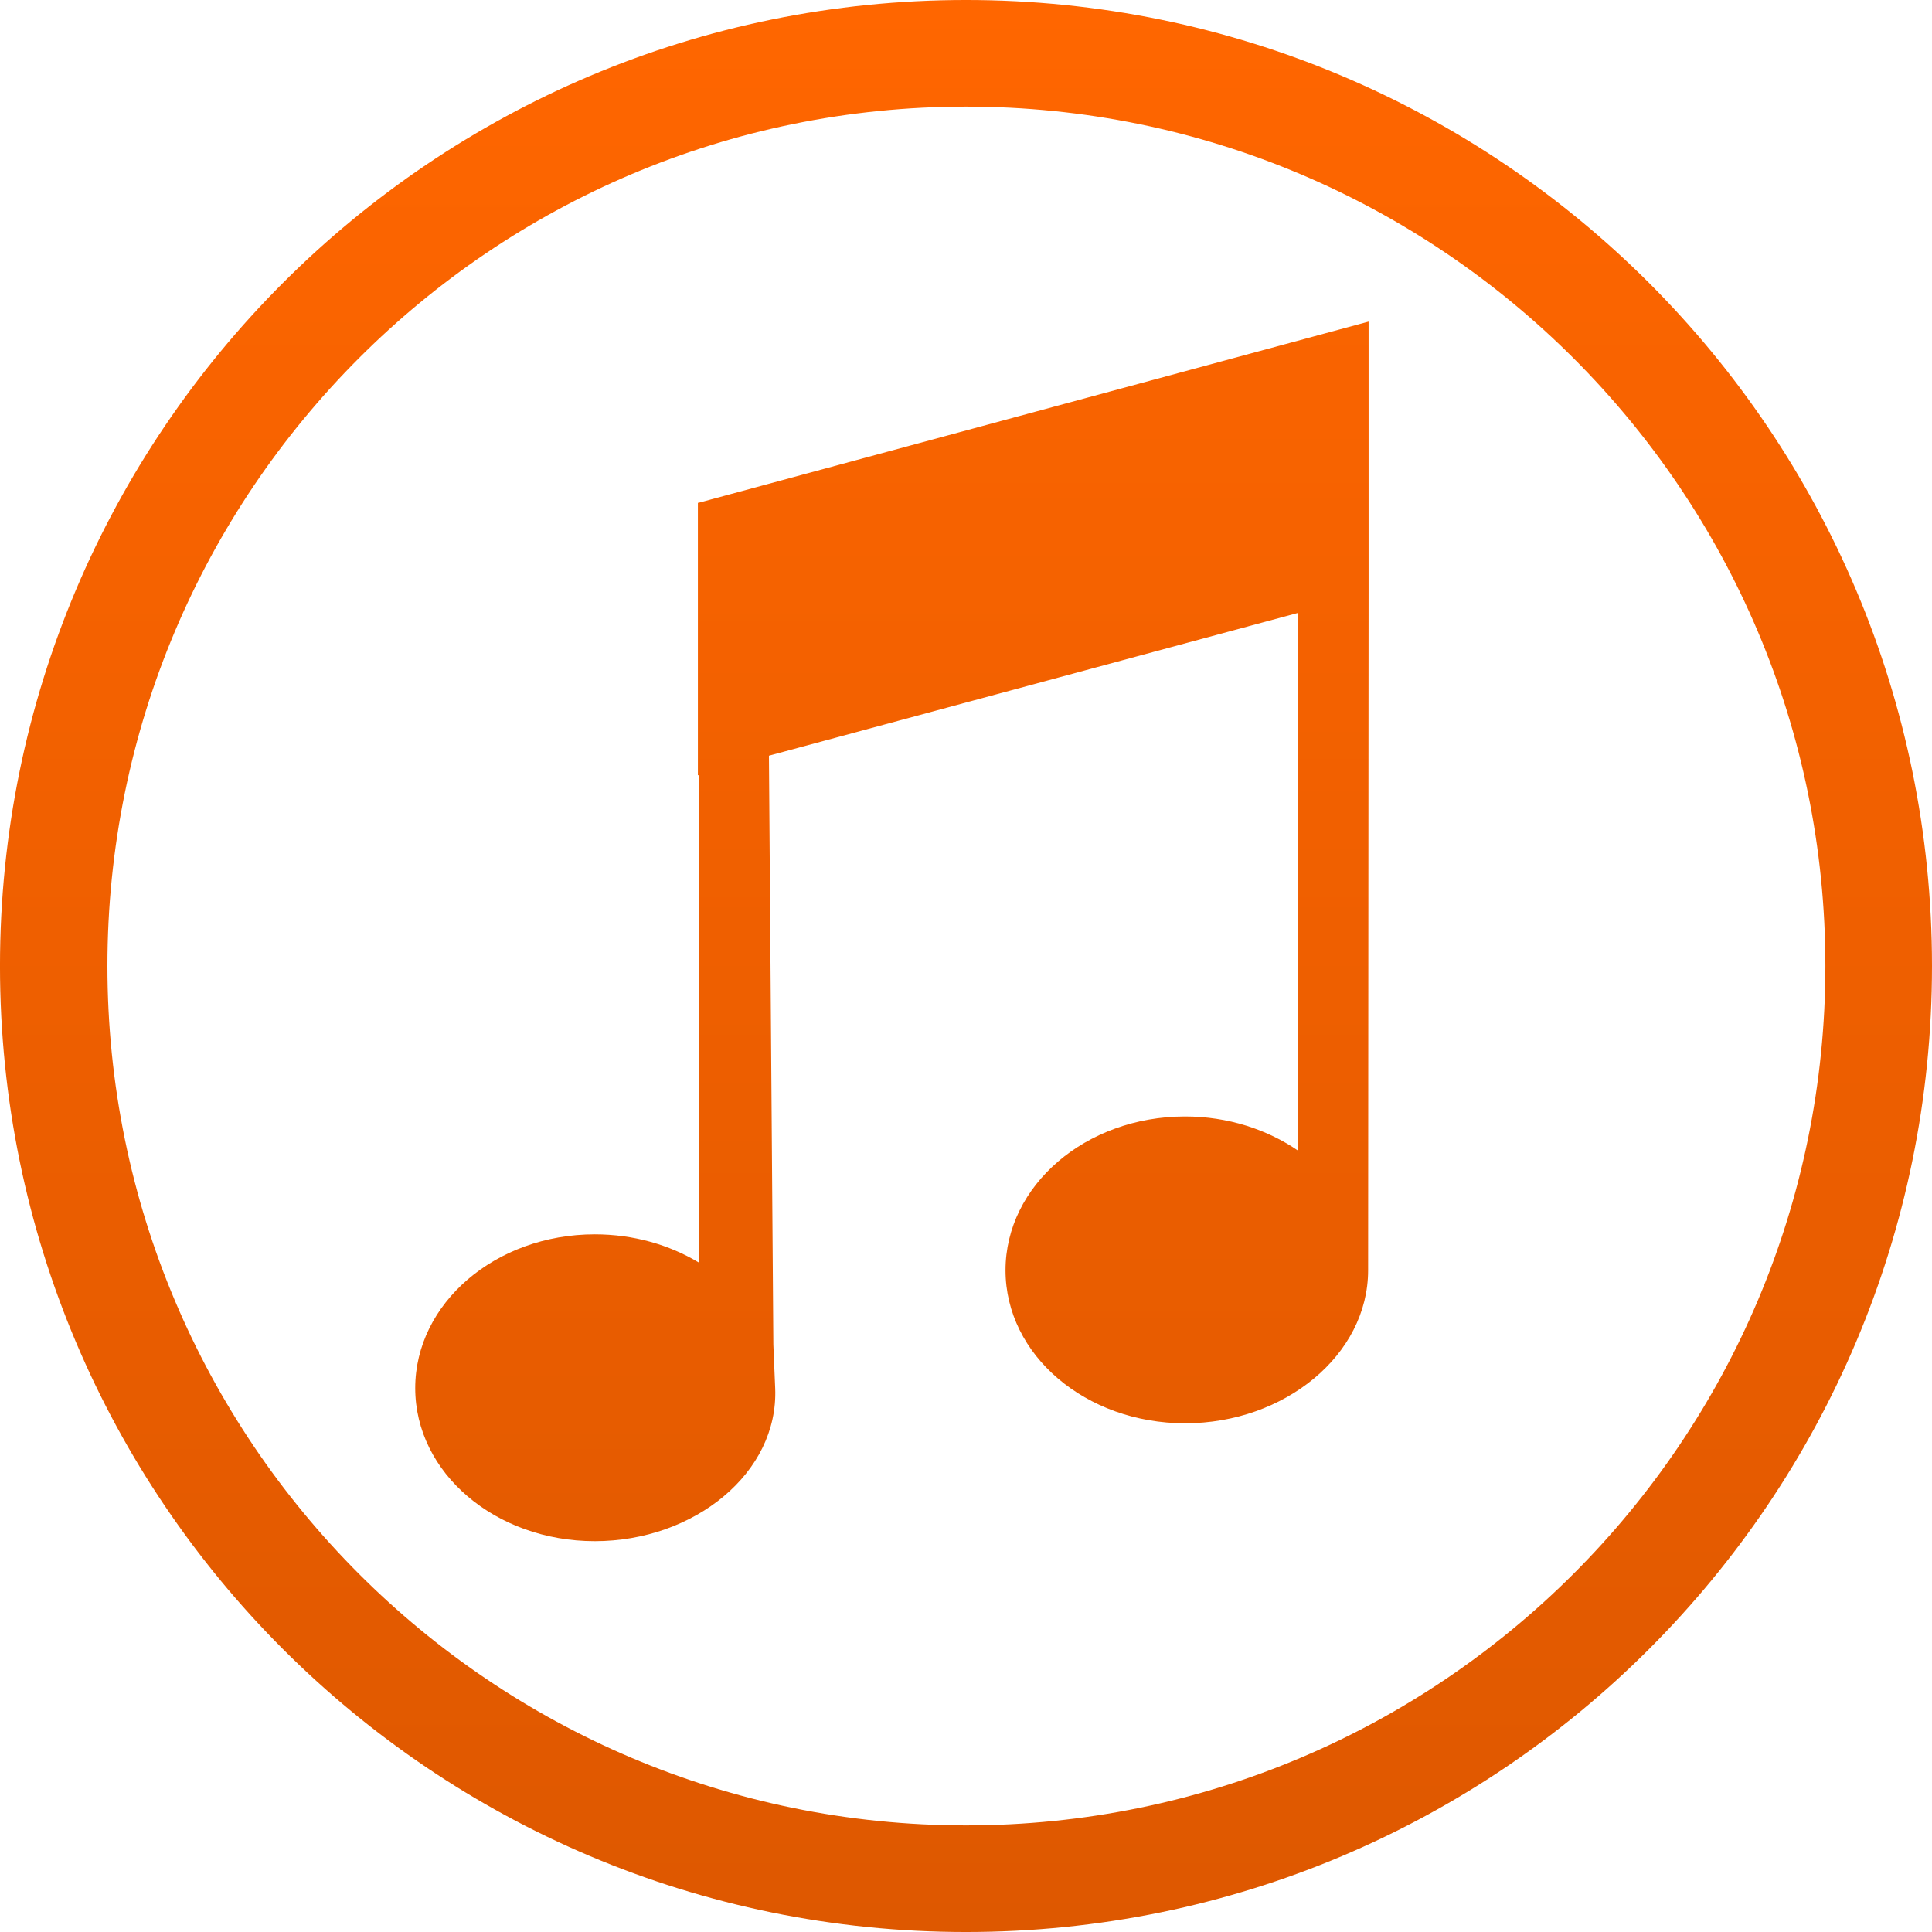
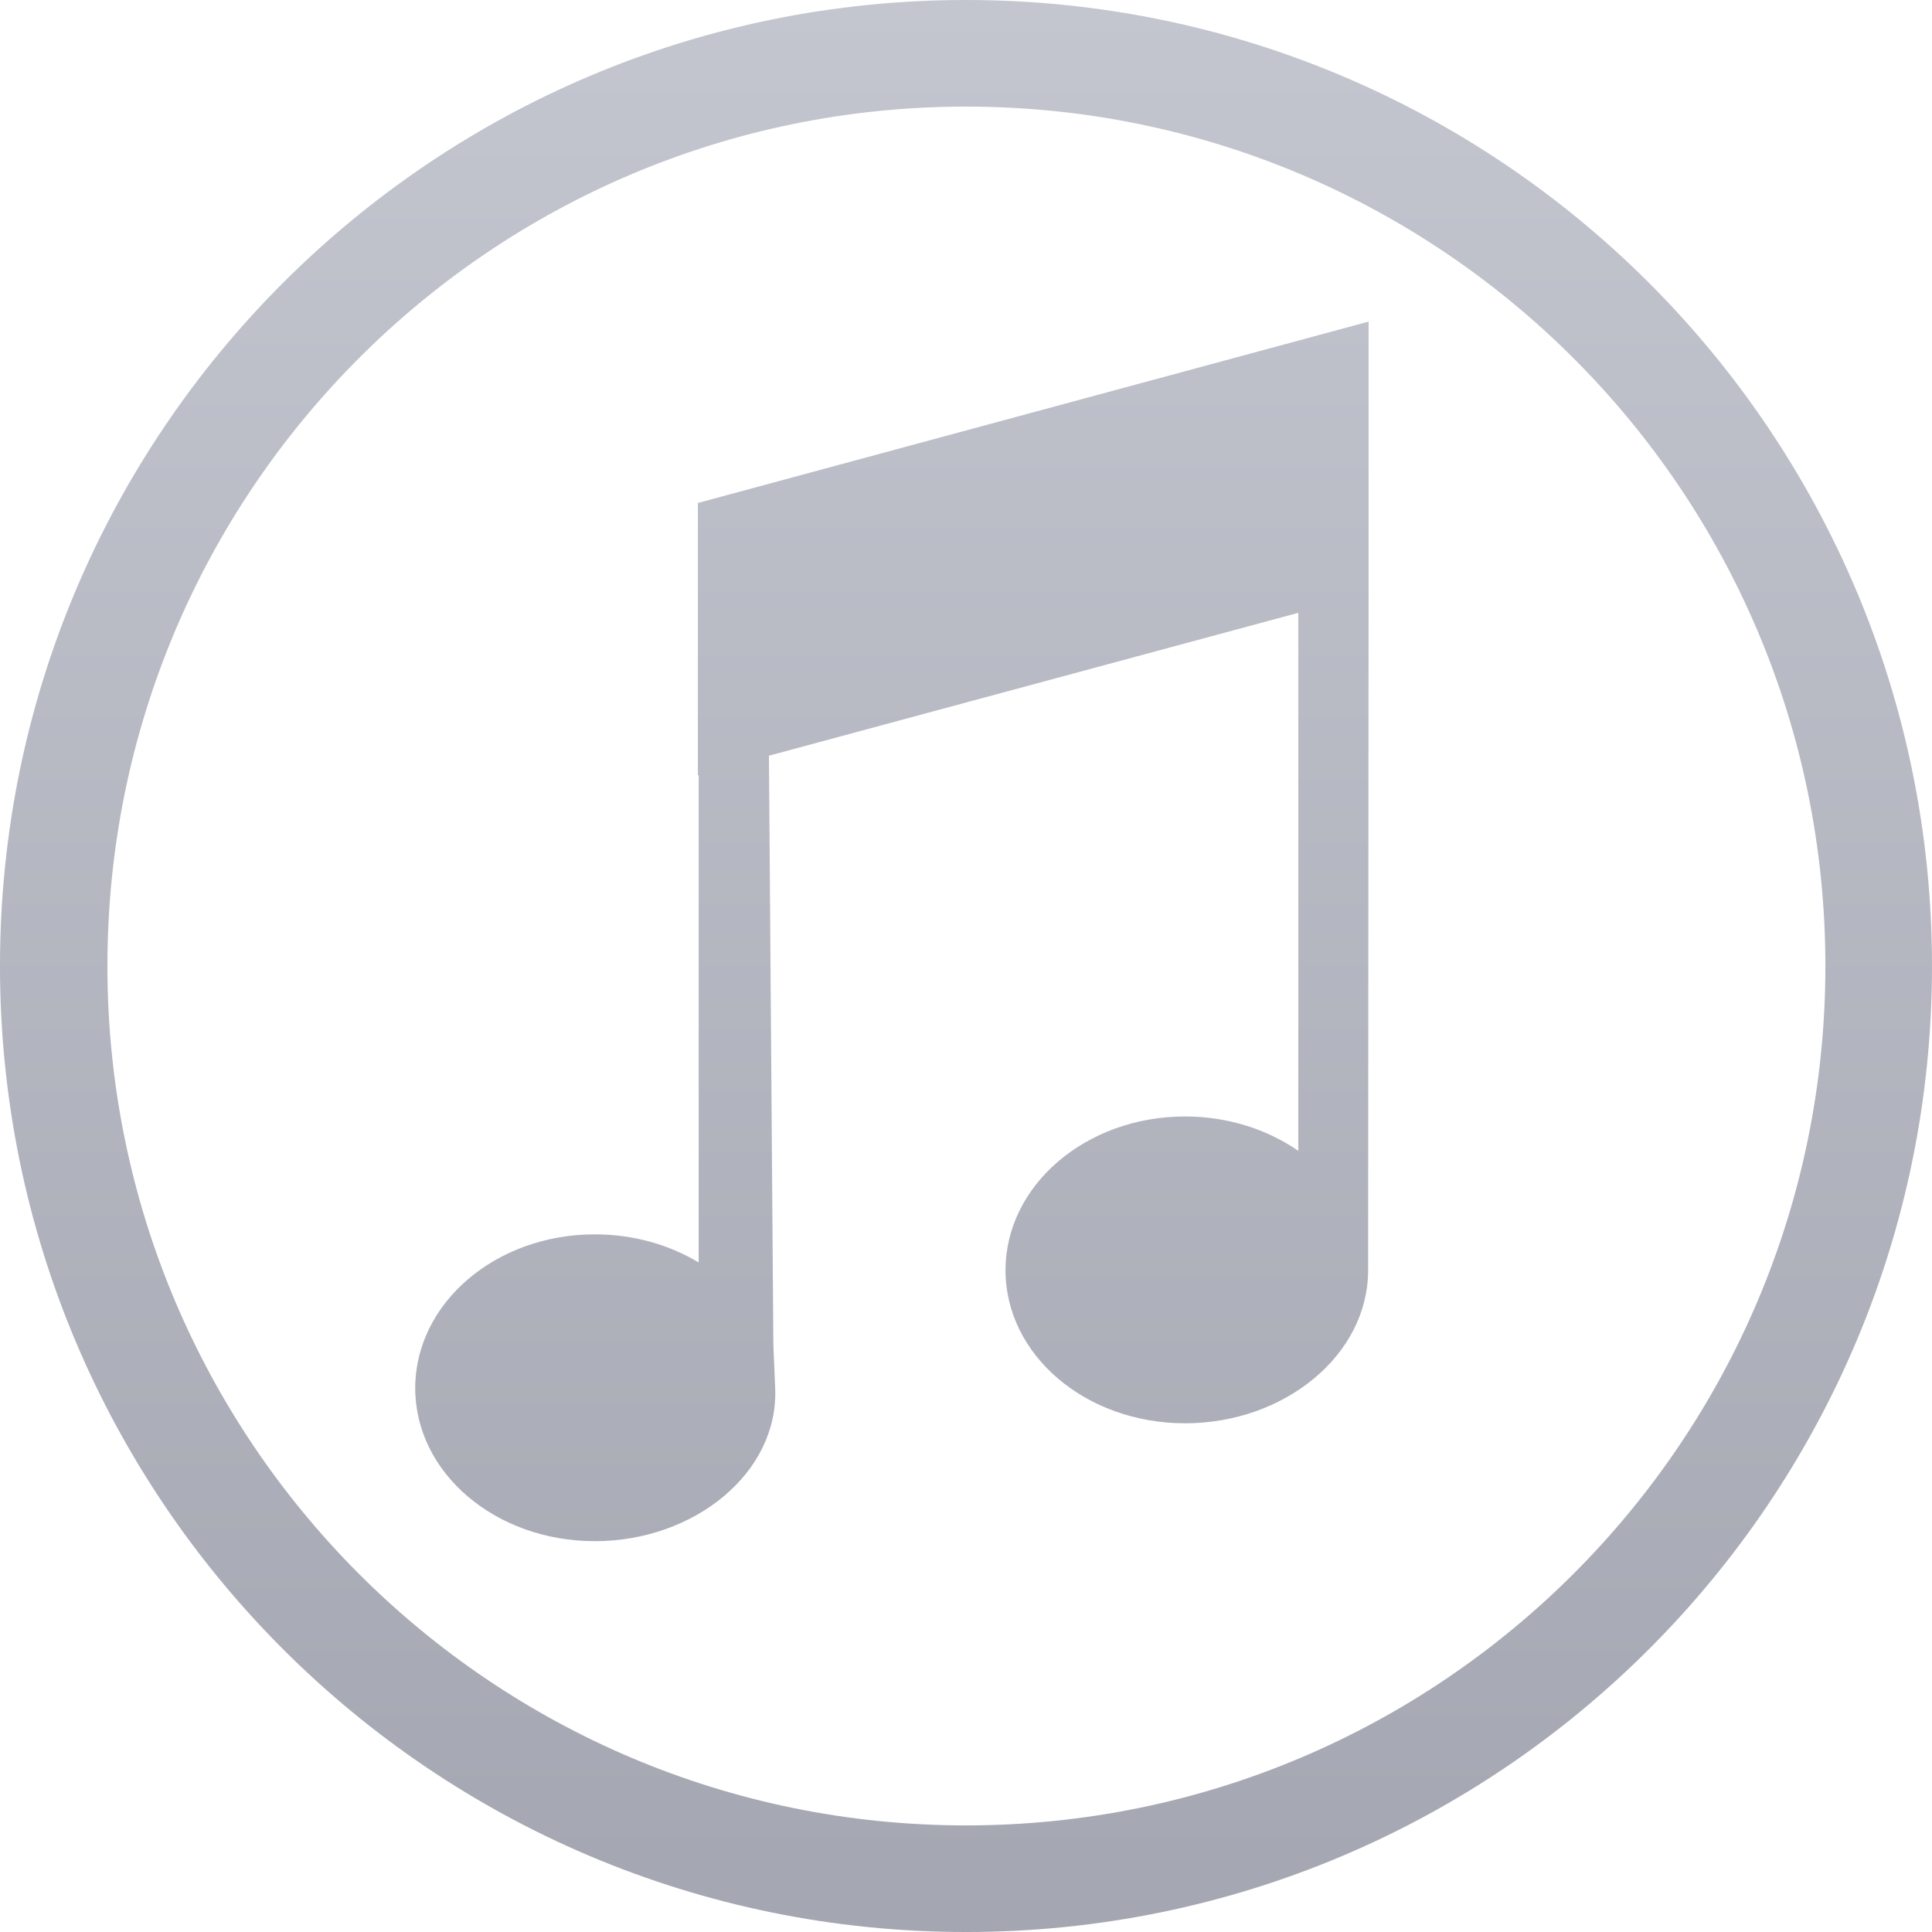
<svg xmlns="http://www.w3.org/2000/svg" xmlns:ns1="http://www.openswatchbook.org/uri/2009/osb" xmlns:xlink="http://www.w3.org/1999/xlink" version="1.1" width="32" height="32" id="svg2" style="display:inline">
  <defs id="defs28">
    <linearGradient id="linearGradient5515" ns1:paint="solid">
      <stop style="stop-color:#000000;stop-opacity:1;" offset="0" id="stop5517" />
    </linearGradient>
    <linearGradient id="linearGradient4942">
-       <stop style="stop-color:#ff6600;stop-opacity:1;" offset="0" id="stop4944" />
-       <stop style="stop-color:#de5800;stop-opacity:1;" offset="1" id="stop4946" />
+       <stop style="stop-color:#c3c6cf;stop-opacity:1;" offset="0" id="stop4944" />
+       <stop style="stop-color:#a4a7b1;stop-opacity:1;" offset="1" id="stop4946" />
    </linearGradient>
    <linearGradient id="linearGradient5695-6">
      <stop style="stop-color:#3c3c3c;stop-opacity:1;" offset="0" id="stop5697-6" />
      <stop style="stop-color:#000000;stop-opacity:1;" offset="1" id="stop5699-7" />
    </linearGradient>
    <linearGradient id="linearGradient5695-4">
      <stop style="stop-color:#646464;stop-opacity:1;" offset="0" id="stop5697-7" />
      <stop style="stop-color:#000000;stop-opacity:1;" offset="1" id="stop5699-6" />
    </linearGradient>
    <linearGradient id="linearGradient4942-73">
-       <stop style="stop-color:#ff6600;stop-opacity:1;" offset="0" id="stop4944-6" />
-       <stop style="stop-color:#de5800;stop-opacity:1;" offset="1" id="stop4946-6" />
+       <stop style="stop-color:#c3c6cf;stop-opacity:1;" offset="0" id="stop4944-6" />
+       <stop style="stop-color:#a4a7b1;stop-opacity:1;" offset="1" id="stop4946-6" />
    </linearGradient>
    <linearGradient id="linearGradient4942-5">
-       <stop style="stop-color:#ff6600;stop-opacity:1;" offset="0" id="stop4944-9" />
-       <stop style="stop-color:#de5800;stop-opacity:1;" offset="1" id="stop4946-5" />
+       <stop style="stop-color:#c3c6cf;stop-opacity:1;" offset="0" id="stop4944-9" />
+       <stop style="stop-color:#a4a7b1;stop-opacity:1;" offset="1" id="stop4946-5" />
    </linearGradient>
    <linearGradient xlink:href="#linearGradient4942" id="linearGradient4344" x1="7.256" y1="1005.465" x2="84.583" y2="1005.465" gradientUnits="userSpaceOnUse" gradientTransform="rotate(90,45.91935,1005.465)" />
    <linearGradient xlink:href="#linearGradient4942" id="linearGradient4346" gradientUnits="userSpaceOnUse" x1="7.256" y1="1005.465" x2="84.583" y2="1005.465" gradientTransform="rotate(90,45.91935,555.103)" />
  </defs>
  <g style="display:inline" id="ic_library_crates">
    <g id="g3044" style="fill:url(#linearGradient4344);fill-opacity:1;stroke-width:16.11" transform="matrix(0.4138238,0,0,0.4138239,-3.002524,-400.0855)">
      <path id="path3036" transform="translate(0,450.3622)" style="color:#000000;display:inline;overflow:visible;visibility:visible;fill:url(#linearGradient4346);fill-opacity:1;fill-rule:nonzero;stroke:none;stroke-width:99.881;marker:none;enable-background:accumulate" d="m 62.031,529.312 -26.812,7.25 H 35.188 v 10.906 h 0.031 v 19.5 c -1.173,-0.706 -2.611,-1.125 -4.156,-1.125 -3.98,0 -7.188,2.764 -7.188,6.156 0,3.393 3.208,6.125 7.188,6.125 3.98,0 7.361,-2.735 7.219,-6.125 l -0.073,-1.74 -0.177,-23.573 21.188,-5.719 V 562.5 c -1.237,-0.853 -2.816,-1.375 -4.531,-1.375 -3.98,0 -7.188,2.764 -7.188,6.156 0,3.393 3.208,6.125 7.188,6.125 3.98,0 7.325,-2.732 7.325,-6.125 0,-0.032 5.62e-4,-0.062 0,-0.094 l 0.019,-26.969 v -9.656 -1.25 z M 45.919,516.439 c -21.354,0 -38.664,17.31 -38.664,38.664 0,21.354 17.31,38.664 38.664,38.664 21.354,0 38.664,-17.31 38.664,-38.664 0,-21.354 -17.31,-38.664 -38.664,-38.664 z m 0,4.267 c 18.994,0 34.397,15.402 34.397,34.397 0,18.994 -15.402,34.397 -34.397,34.397 -18.994,0 -34.364,-15.402 -34.364,-34.397 0,-18.994 15.37,-34.397 34.364,-34.397 z" />
    </g>
  </g>
</svg>
